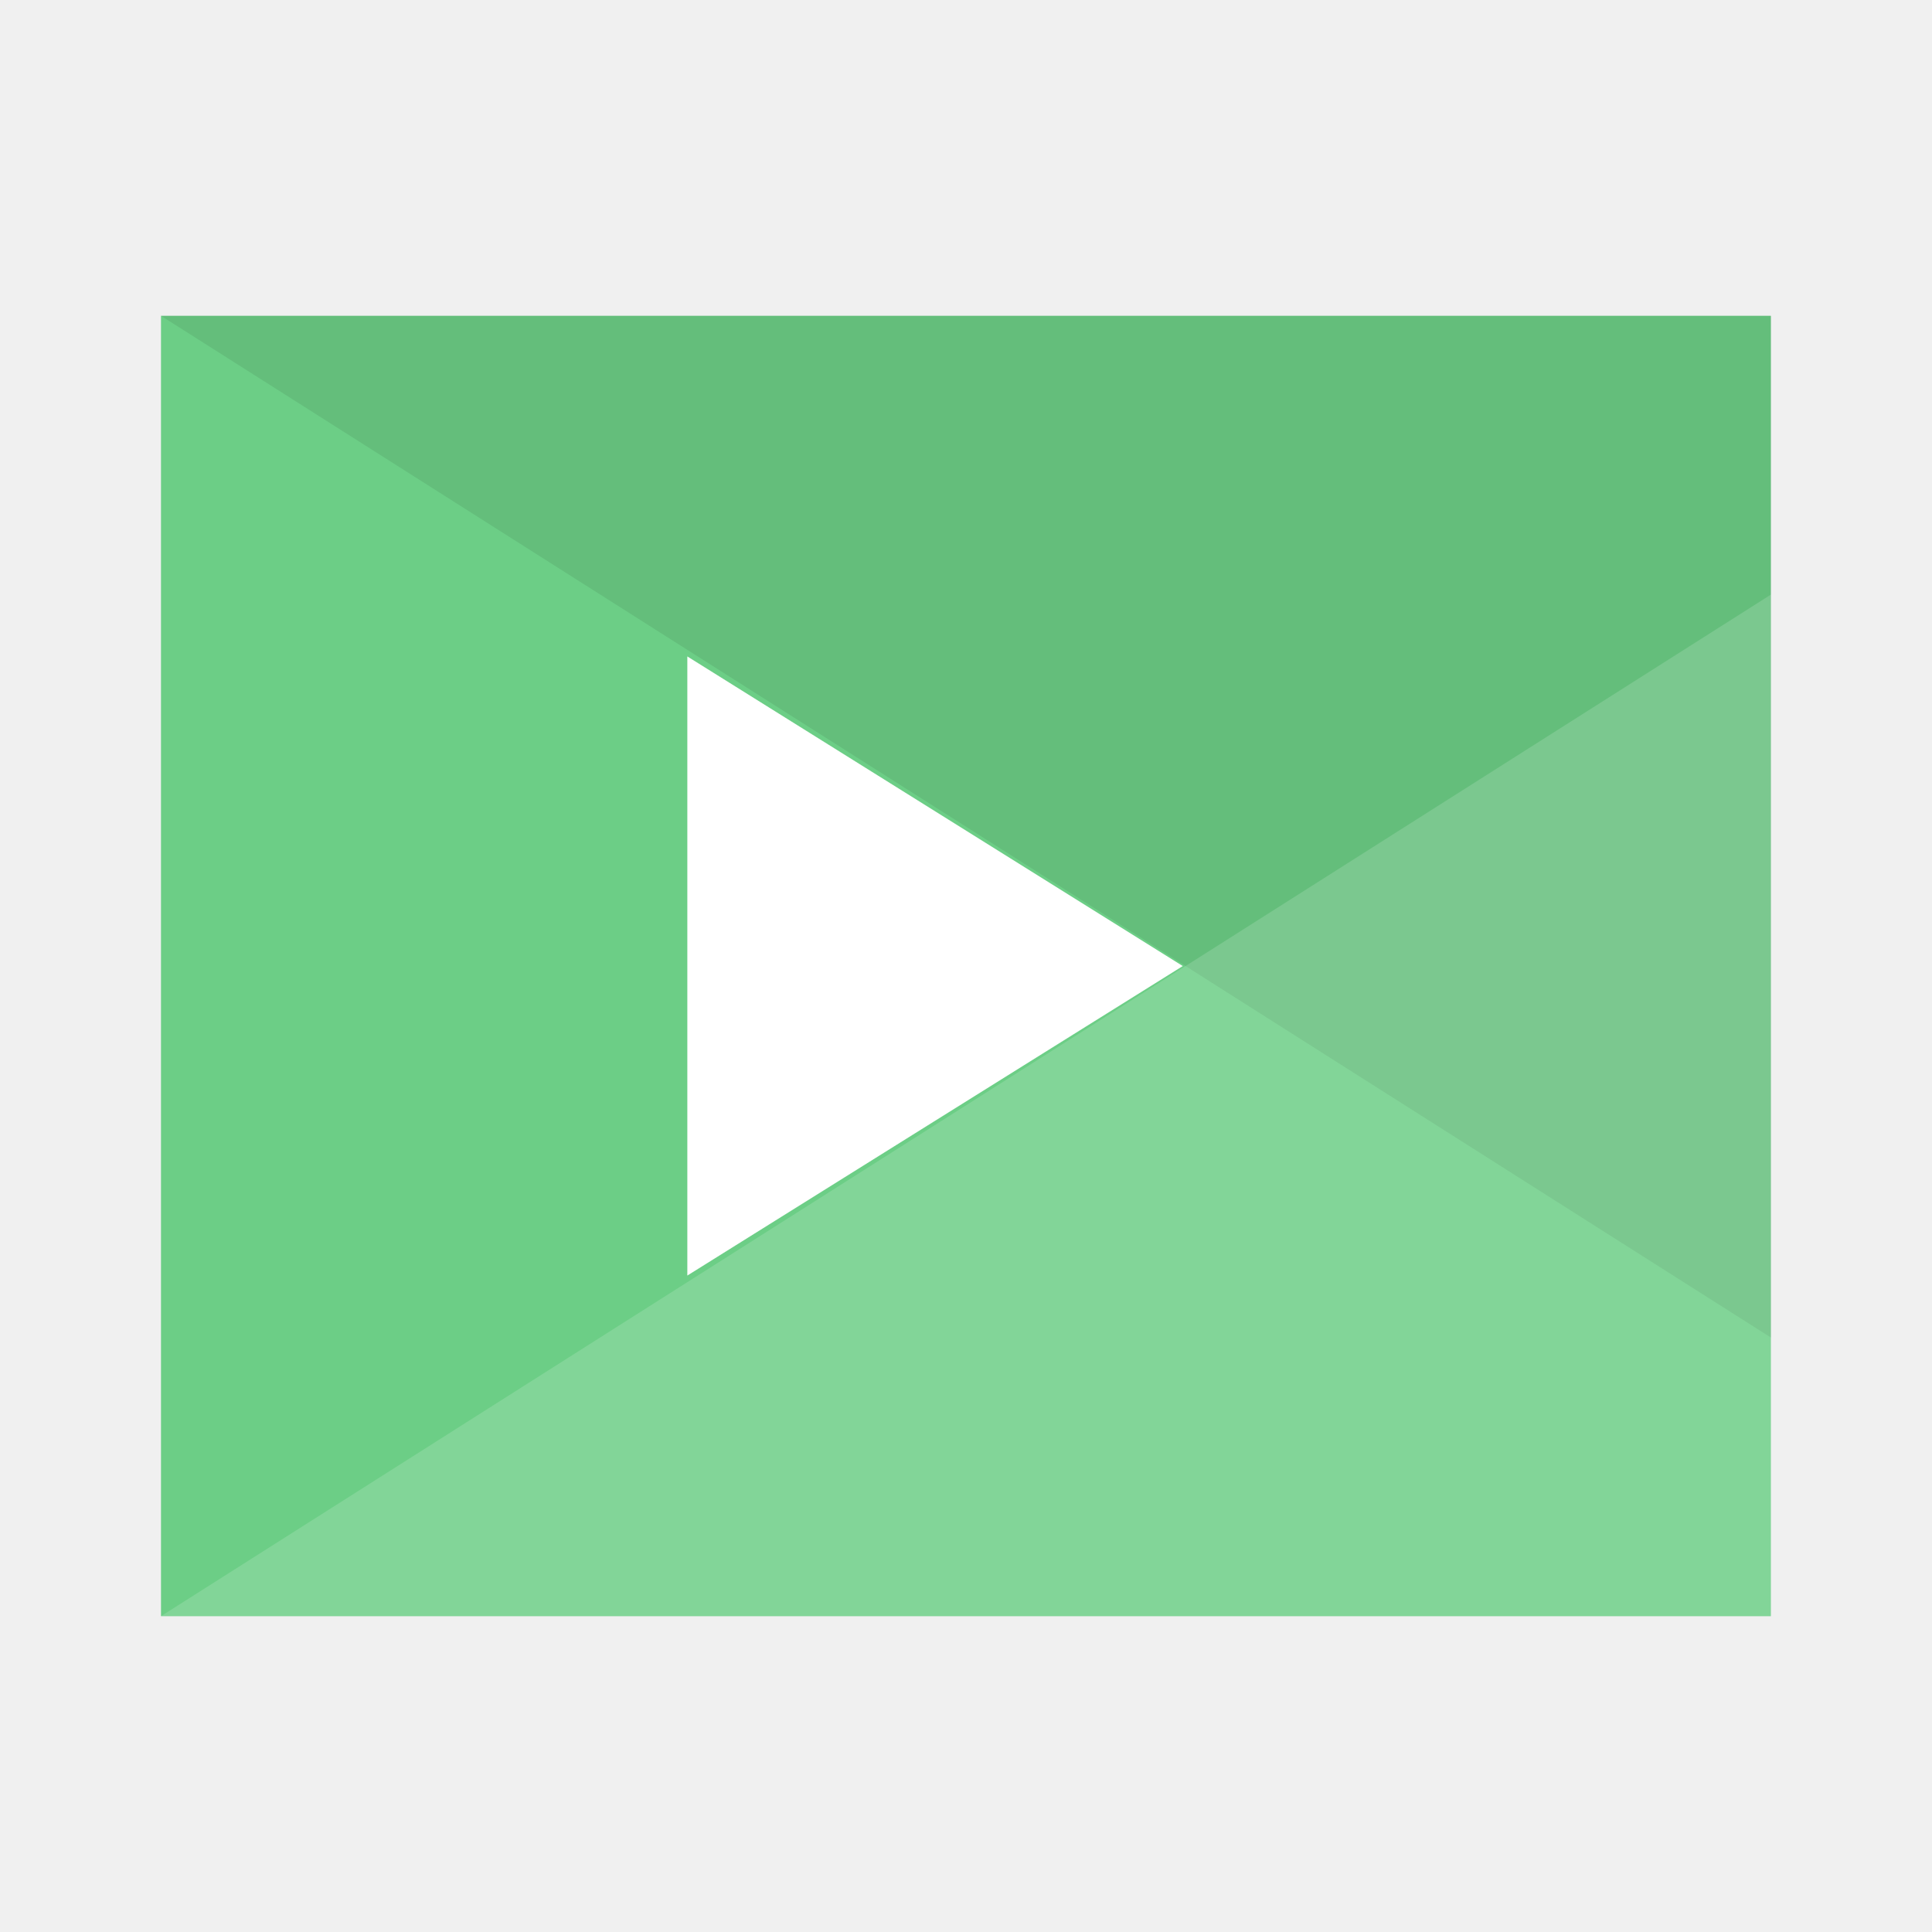
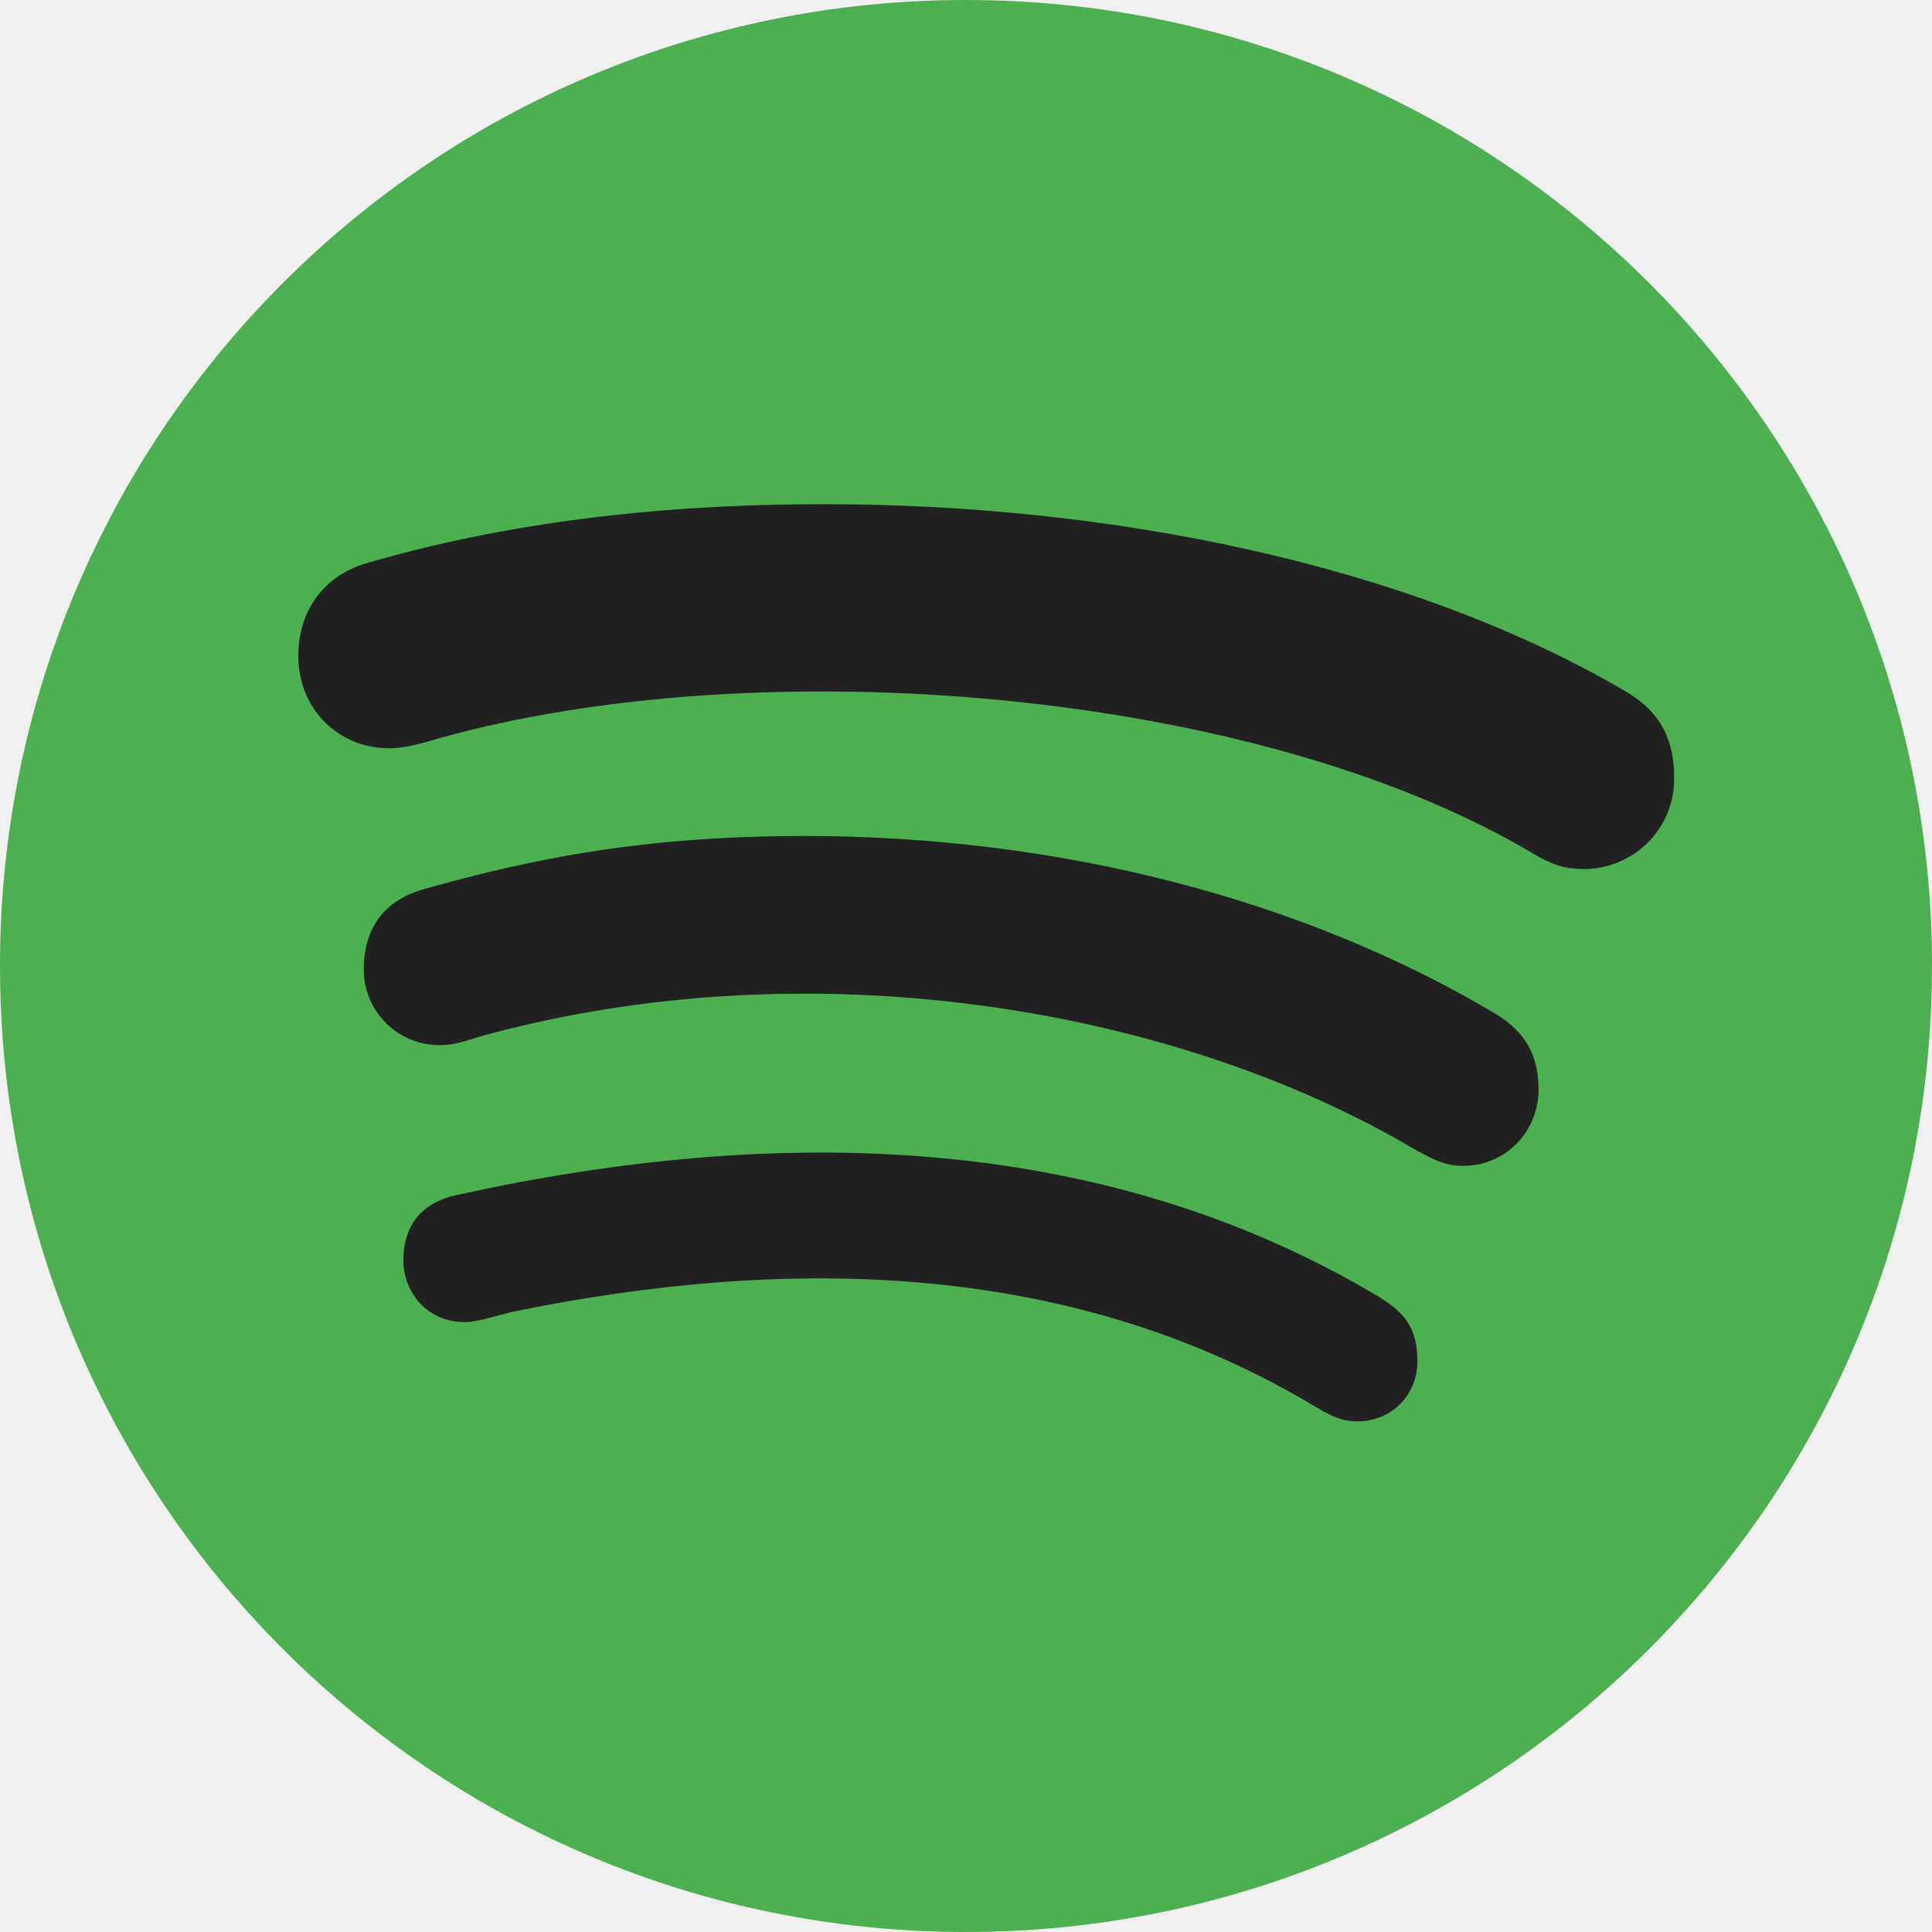
- <svg xmlns="http://www.w3.org/2000/svg" width="240" height="240" viewBox="0 0 63.499 63.499" version="1.1" id="svg12">
-   <defs id="defs16" />
-   <g id="g10" style="paint-order:stroke markers fill" transform="matrix(3.845892,0,0,3.845892,-0.8118679,-0.8118679)">
-     <path d="M 1.587,2.91 H 15.345 V 14.023 H 1.587 Z" id="path2" style="fill:#6cce86" />
-     <path d="m 1.587,2.91 13.759,8.732 V 2.91 Z" id="path4" style="opacity:0.08" />
-     <path d="M 15.346,5.292 1.588,14.022 H 15.346 Z" id="path6" style="opacity:0.15;fill:#ffffff" />
-     <path d="M 10.319,8.467 6.085,11.112 V 5.821 Z" id="path8" style="fill:#ffffff" />
+ <svg xmlns="http://www.w3.org/2000/svg" enable-background="new 0 0 24 24" height="240" viewBox="0 0 24 24" width="240">
+   <circle cx="12" cy="12" fill="#4caf50" r="12" />
+   <g fill="#212121">
+     <path d="m16.872 17.656v.001c-.203 0-.329-.063-.518-.174-3.019-1.82-6.532-1.896-10.002-1.185-.189.049-.436.126-.576.126-.47 0-.765-.373-.765-.765 0-.499.295-.736.659-.813 3.963-.875 8.013-.798 11.467 1.268.295.189.47.358.47.798 0 .438-.344.744-.735.744z" />
+     <path d="m18.175 14.483h-.001c-.252 0-.421-.111-.596-.203-3.025-1.79-7.533-2.512-11.545-1.423-.232.063-.358.126-.576.126-.518 0-.938-.421-.938-.938s.252-.861.75-1.001c1.345-.378 2.719-.659 4.732-.659 3.14 0 6.174.779 8.565 2.202.392.232.547.533.547.953-.005.521-.411.943-.938.943z" />
+     <path d="m4.548 6.998c1.703-.499 3.61-.735 5.686-.735 3.532 0 7.234.735 9.939 2.313.378.218.624.518.624 1.093 0 .658-.533 1.127-1.122 1.127l-.001-.001c-.252 0-.407-.063-.625-.189-3.444-2.056-9.605-2.549-13.591-1.436-.175.048-.393.125-.625.125-.639 0-1.127-.499-1.127-1.142 0-.657.407-1.029.842-1.155z" />
  </g>
</svg>
